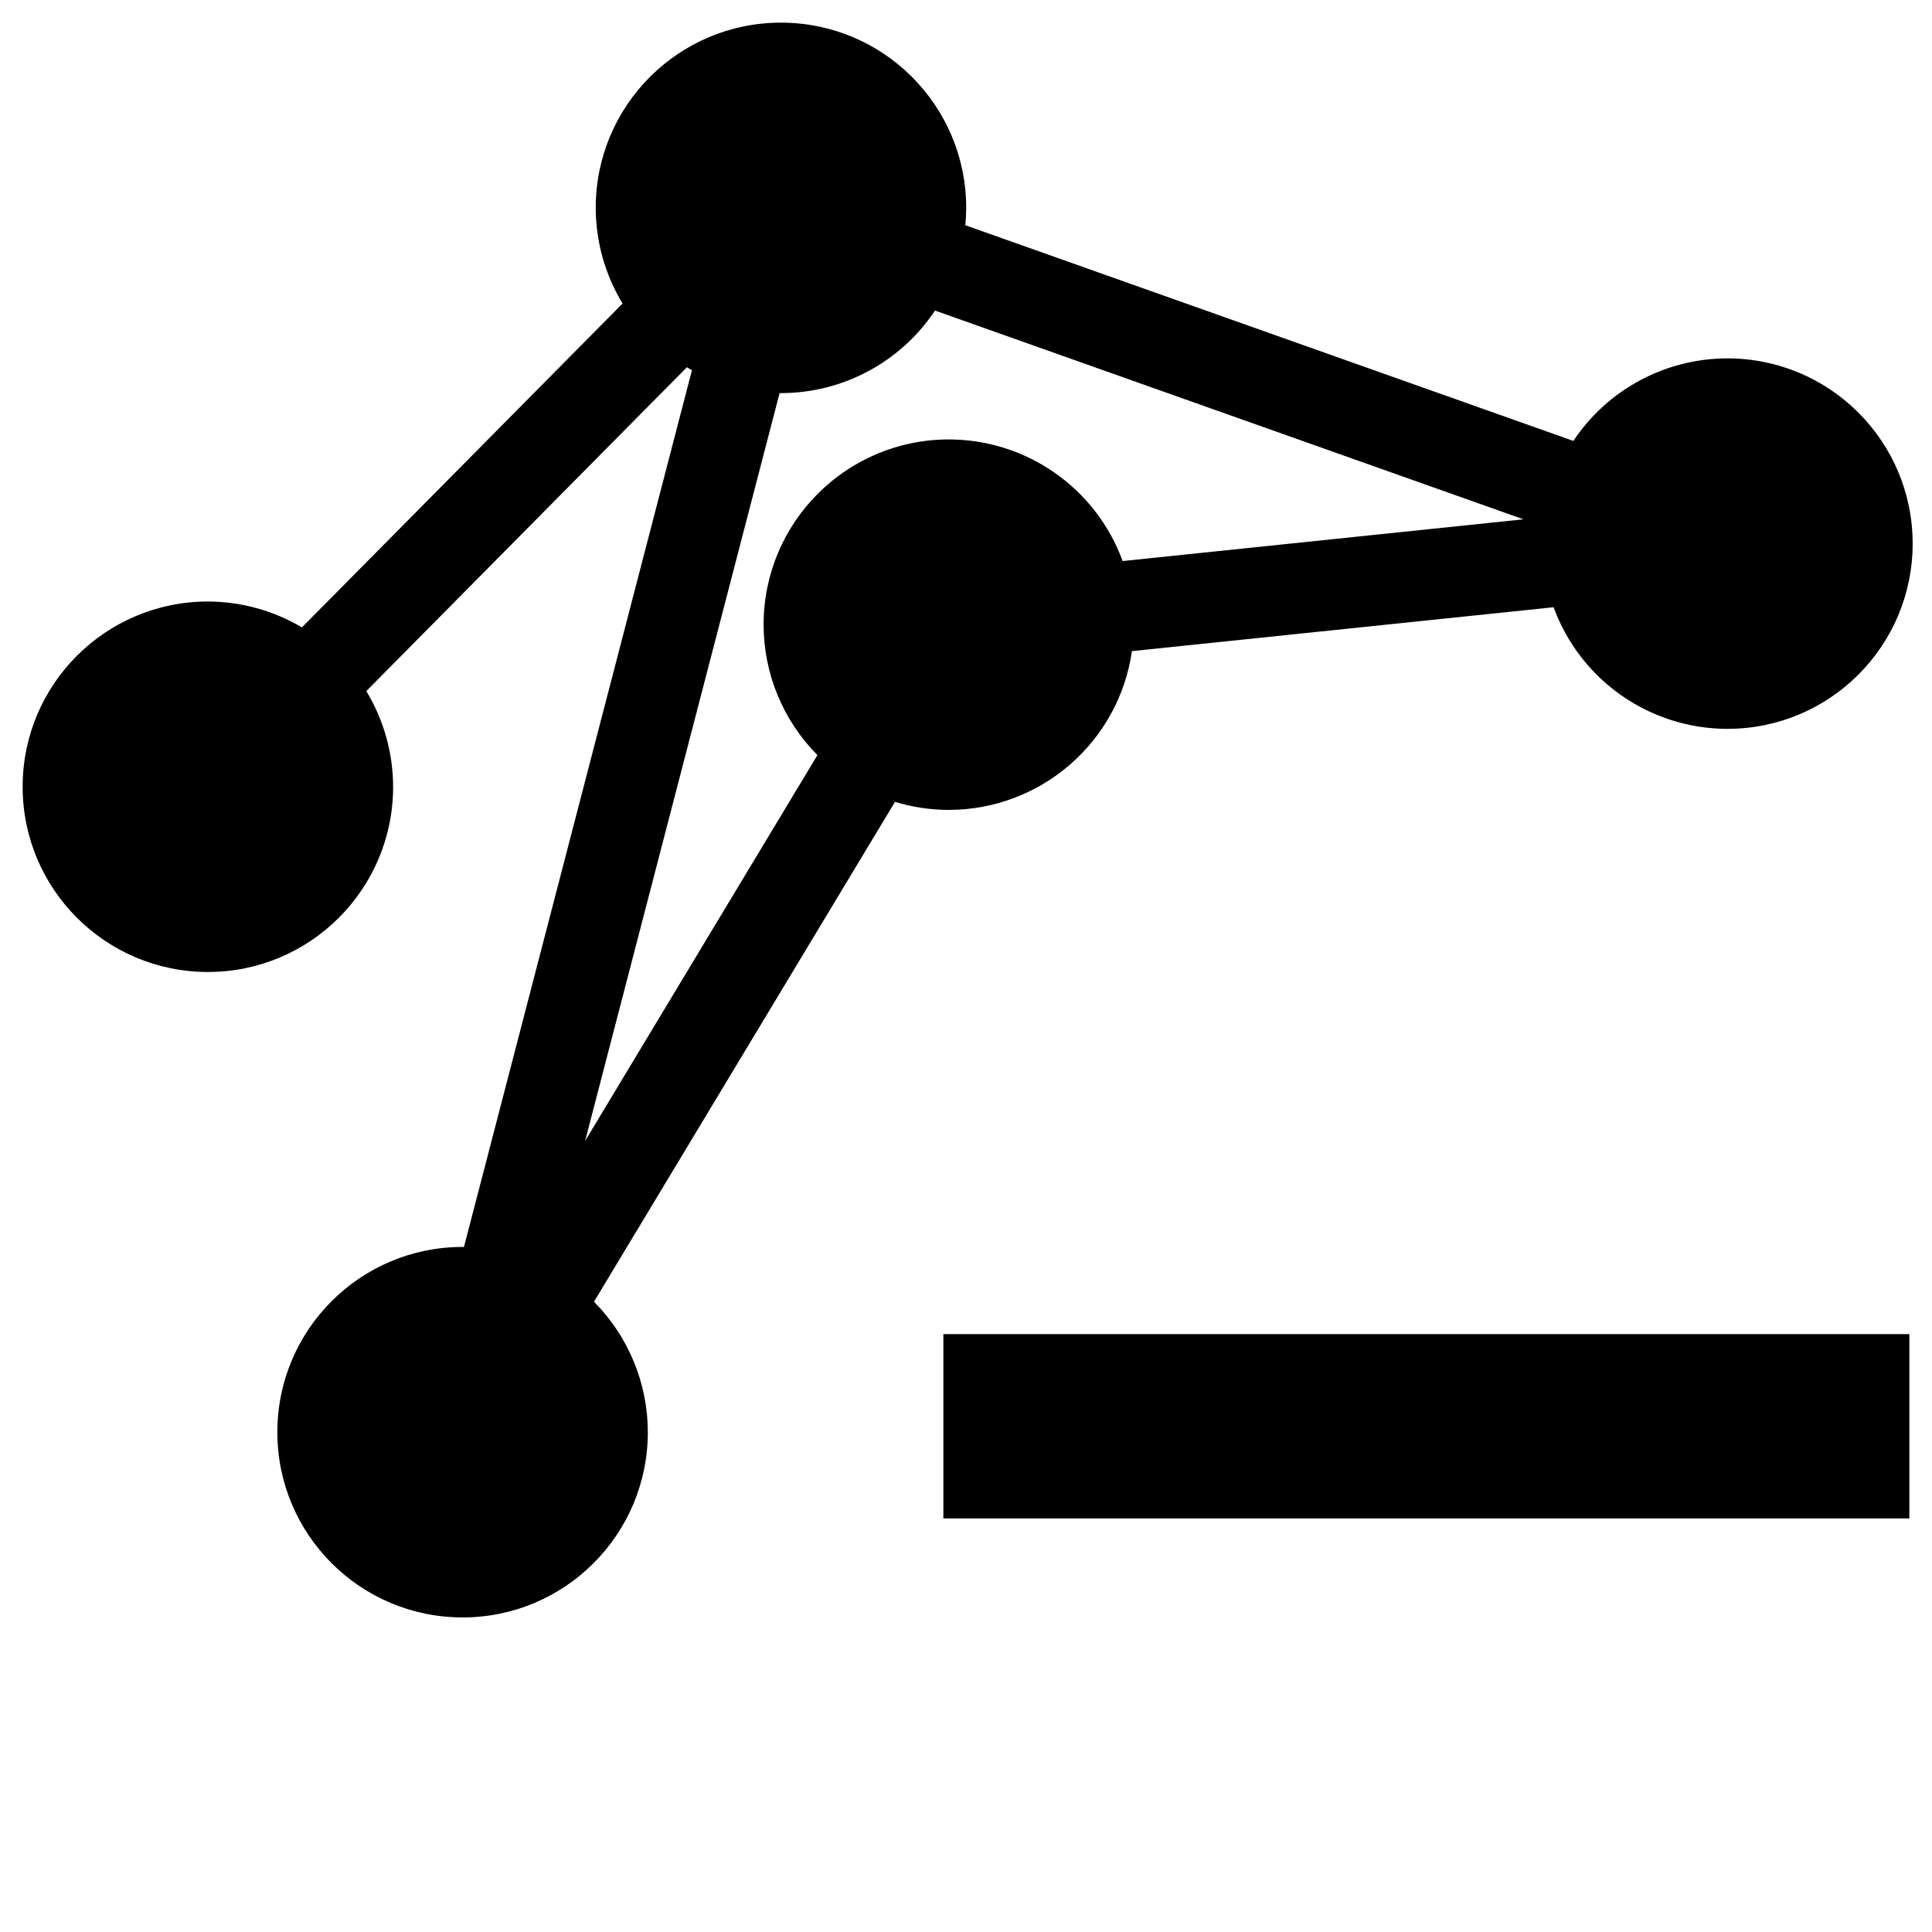
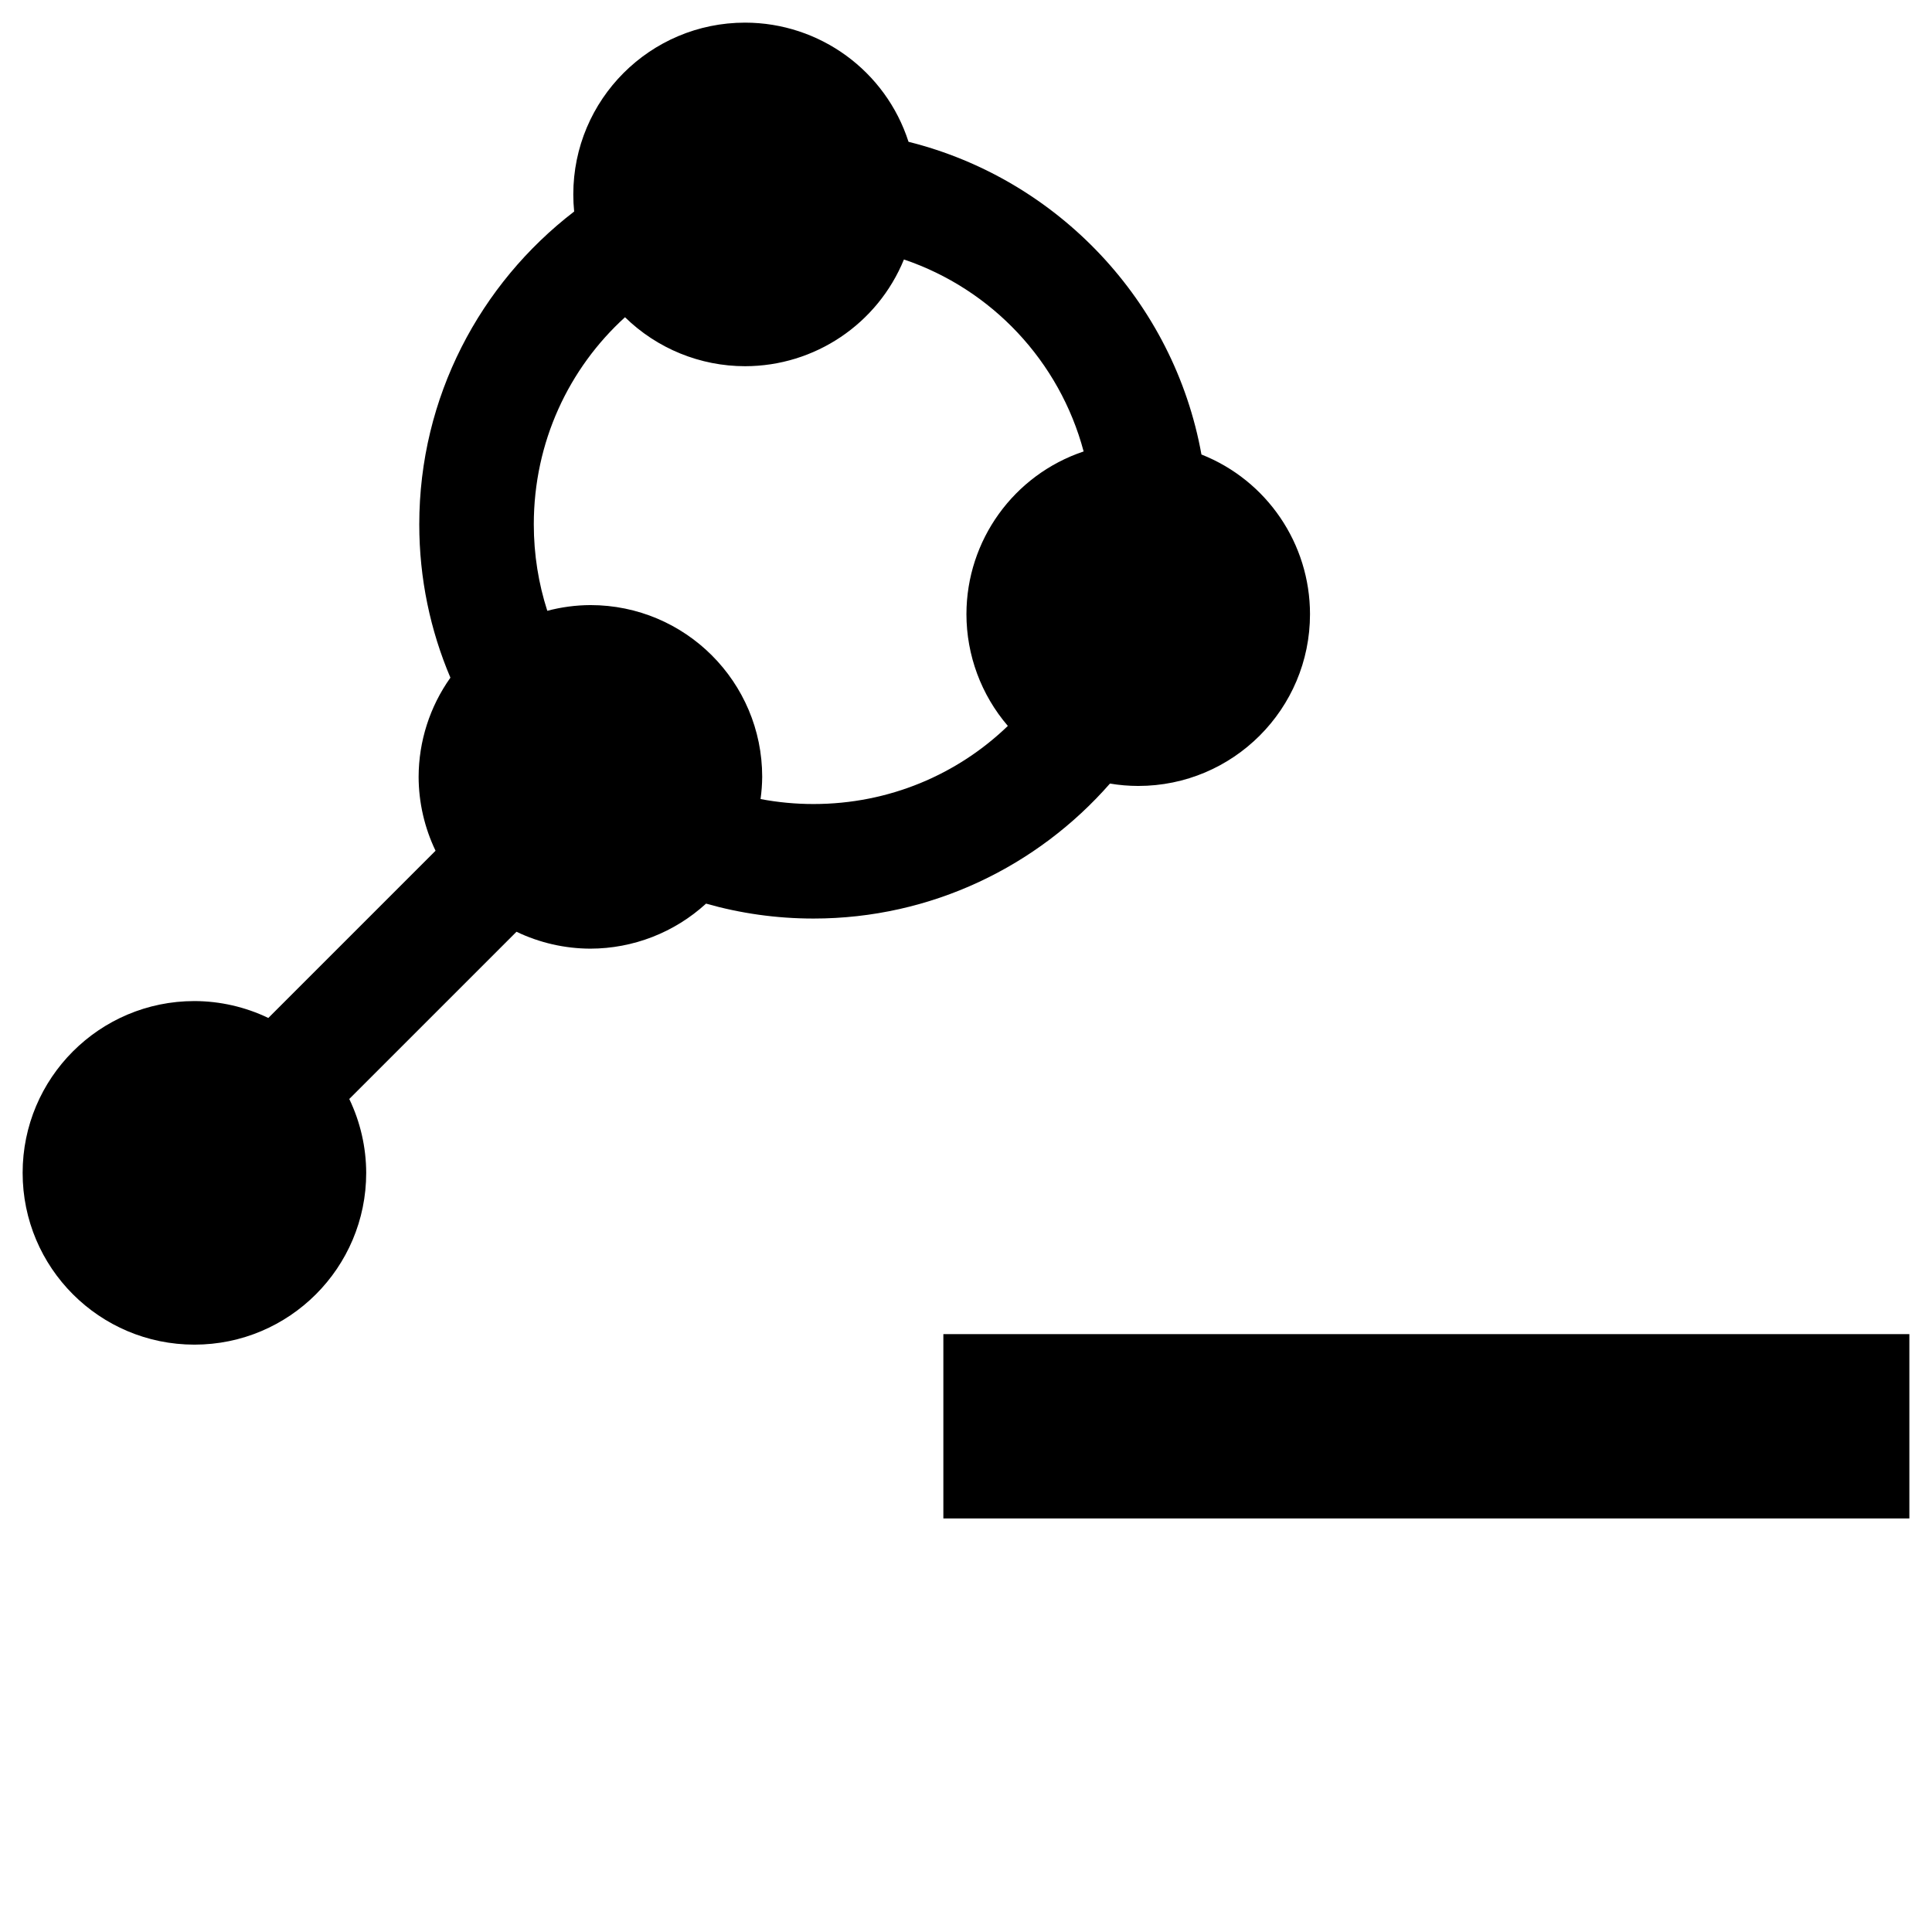
<svg xmlns="http://www.w3.org/2000/svg" version="1.1" id="Layer_1" x="0px" y="0px" viewBox="0 0 512 512" style="enable-background:new 0 0 512 512;" xml:space="preserve">
  <defs id="defs4383" />
  <style type="text/css" id="style4376">
	.st0{fill:#000000;}
</style>
  <path style="fill:#000000;stroke-width:1" d="m 250,353.557 v 48.846 l 256,0 v -48.846 z" id="rect920" />
-   <path style="fill:#000000;fill-opacity:1;stroke:none;stroke-width:16;stroke-linecap:round;stroke-miterlimit:4;stroke-dasharray:none;stroke-opacity:1" d="m 206.963,6 a 49.09,49.09 0 0 0 -49.09,49.09 49.09,49.09 0 0 0 7.107,25.35 L 80.012,166.266 a 49.09,49.09 0 0 0 -24.92,-6.859 49.09,49.09 0 0 0 -49.092,49.09 49.09,49.09 0 0 0 49.092,49.09 49.09,49.09 0 0 0 49.09,-49.09 49.09,49.09 0 0 0 -7.109,-25.348 L 182.041,97.32 a 49.09,49.09 0 0 0 1.328,0.814 L 122.953,330.471 a 49.09,49.09 0 0 0 -0.363,-0.018 49.09,49.09 0 0 0 -49.09,49.09 49.09,49.09 0 0 0 49.09,49.092 49.09,49.09 0 0 0 49.09,-49.092 49.09,49.09 0 0 0 -14.268,-34.566 l 79.77,-132.477 a 49.09,49.09 0 0 0 14.27,2.133 49.09,49.09 0 0 0 48.525,-42.078 L 411.721,160.924 a 49.09,49.09 0 0 0 46.061,32.232 49.09,49.09 0 0 0 49.092,-49.092 49.09,49.09 0 0 0 -49.092,-49.09 49.09,49.09 0 0 0 -40.824,21.875 L 255.824,59.689 a 49.09,49.09 0 0 0 0.229,-4.6 49.09,49.09 0 0 0 -49.09,-49.09 z m 40.824,76.305 155.951,55.322 -106.225,11.057 a 49.09,49.09 0 0 0 -46.062,-32.23 49.09,49.09 0 0 0 -49.09,49.09 49.09,49.09 0 0 0 14.268,34.566 l -61.566,102.244 51.539,-198.191 a 49.09,49.09 0 0 0 0.361,0.018 49.09,49.09 0 0 0 40.824,-21.875 z" id="path1416" />
+   <path style="color:#000000;font-style:normal;font-variant:normal;font-weight:normal;font-stretch:normal;font-size:medium;line-height:normal;font-family:sans-serif;font-variant-ligatures:normal;font-variant-position:normal;font-variant-caps:normal;font-variant-numeric:normal;font-variant-alternates:normal;font-feature-settings:normal;text-indent:0;text-align:start;text-decoration:none;text-decoration-line:none;text-decoration-style:solid;text-decoration-color:#000000;letter-spacing:normal;word-spacing:normal;text-transform:none;writing-mode:lr-tb;direction:ltr;text-orientation:mixed;dominant-baseline:auto;baseline-shift:baseline;text-anchor:start;white-space:normal;shape-padding:0;clip-rule:nonzero;display:inline;overflow:visible;visibility:visible;opacity:1;isolation:auto;mix-blend-mode:normal;color-interpolation:sRGB;color-interpolation-filters:linearRGB;solid-color:#000000;solid-opacity:1;vector-effect:none;fill:#000000;fill-opacity:1;fill-rule:nonzero;stroke:none;stroke-width:50;stroke-linecap:butt;stroke-linejoin:miter;stroke-miterlimit:4;stroke-dasharray:none;stroke-dashoffset:0;stroke-opacity:1;color-rendering:auto;image-rendering:auto;shape-rendering:auto;text-rendering:auto;enable-background:accumulate" d="m 197.456,6 a 45.525,45.525 0 0 1 43.312,31.58 c 39.552,9.864 70.33,42.382 77.627,82.866 a 45.525,45.525 0 0 1 28.769,42.314 45.525,45.525 0 0 1 -45.525,45.525 45.525,45.525 0 0 1 -7.488,-0.632 c -19.177,21.898 -47.312,35.771 -78.573,35.771 -9.86,0 -19.41,-1.381 -28.466,-3.957 a 45.525,45.525 0 0 1 -30.649,11.936 45.525,45.525 0 0 1 -19.587,-4.477 l -44.315,44.315 a 45.525,45.525 0 0 1 4.487,19.577 45.525,45.525 0 0 1 -45.525,45.525 45.525,45.525 0 0 1 -45.525,-45.525 45.525,45.525 0 0 1 45.525,-45.525 45.525,45.525 0 0 1 19.587,4.478 l 44.315,-44.315 a 45.525,45.525 0 0 1 -4.487,-19.578 45.525,45.525 0 0 1 8.427,-26.288 c -5.313,-12.502 -8.255,-26.236 -8.255,-40.633 0,-33.702 16.126,-63.771 41.047,-82.898 a 45.525,45.525 0 0 1 -0.228,-4.535 45.525,45.525 0 0 1 45.525,-45.525 z m 42.097,62.764 A 45.525,45.525 0 0 1 197.456,97.049 45.525,45.525 0 0 1 165.634,84.069 c -14.874,13.53 -24.172,33.066 -24.172,54.888 0,8.007 1.257,15.705 3.577,22.913 a 45.525,45.525 0 0 1 11.426,-1.516 45.525,45.525 0 0 1 45.525,45.525 45.525,45.525 0 0 1 -0.437,5.88 c 4.54,0.86 9.227,1.316 14.027,1.316 20.068,0 38.202,-7.866 51.51,-20.698 a 45.525,45.525 0 0 1 -10.975,-29.616 45.525,45.525 0 0 1 31.06,-43.123 C 280.794,95.704 262.819,76.642 239.554,68.764 Z" id="path872" />
</svg>
